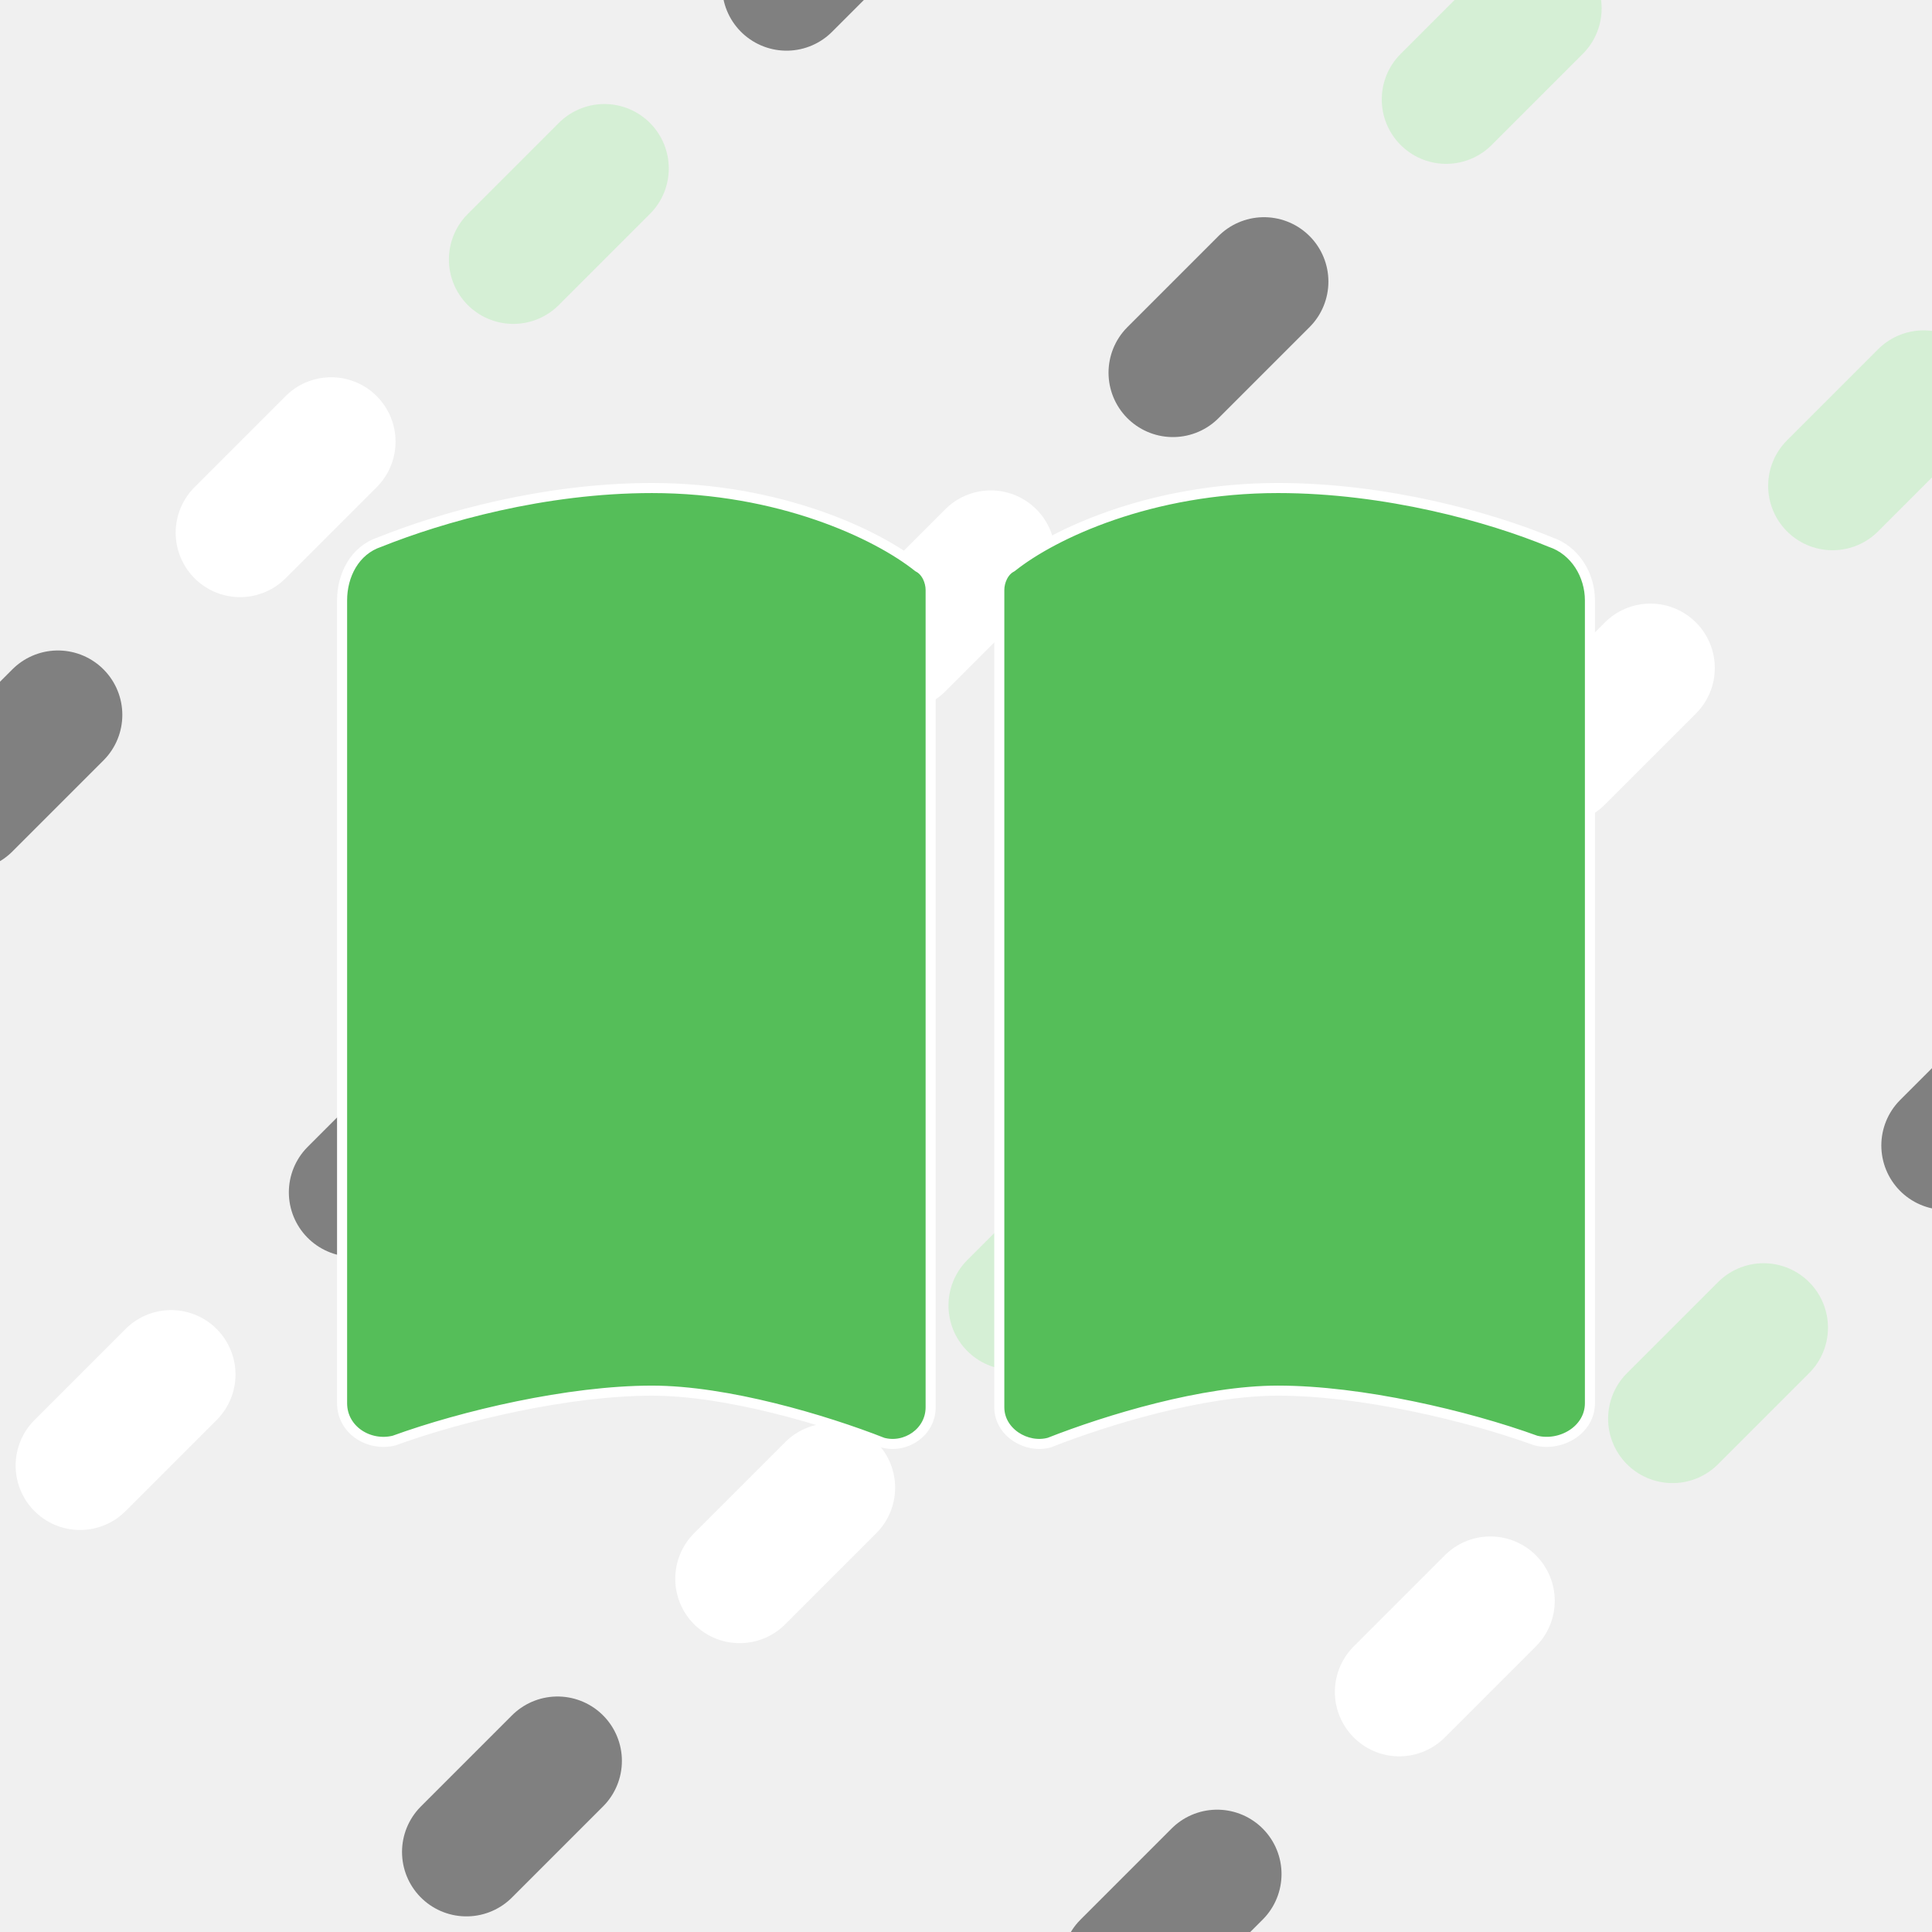
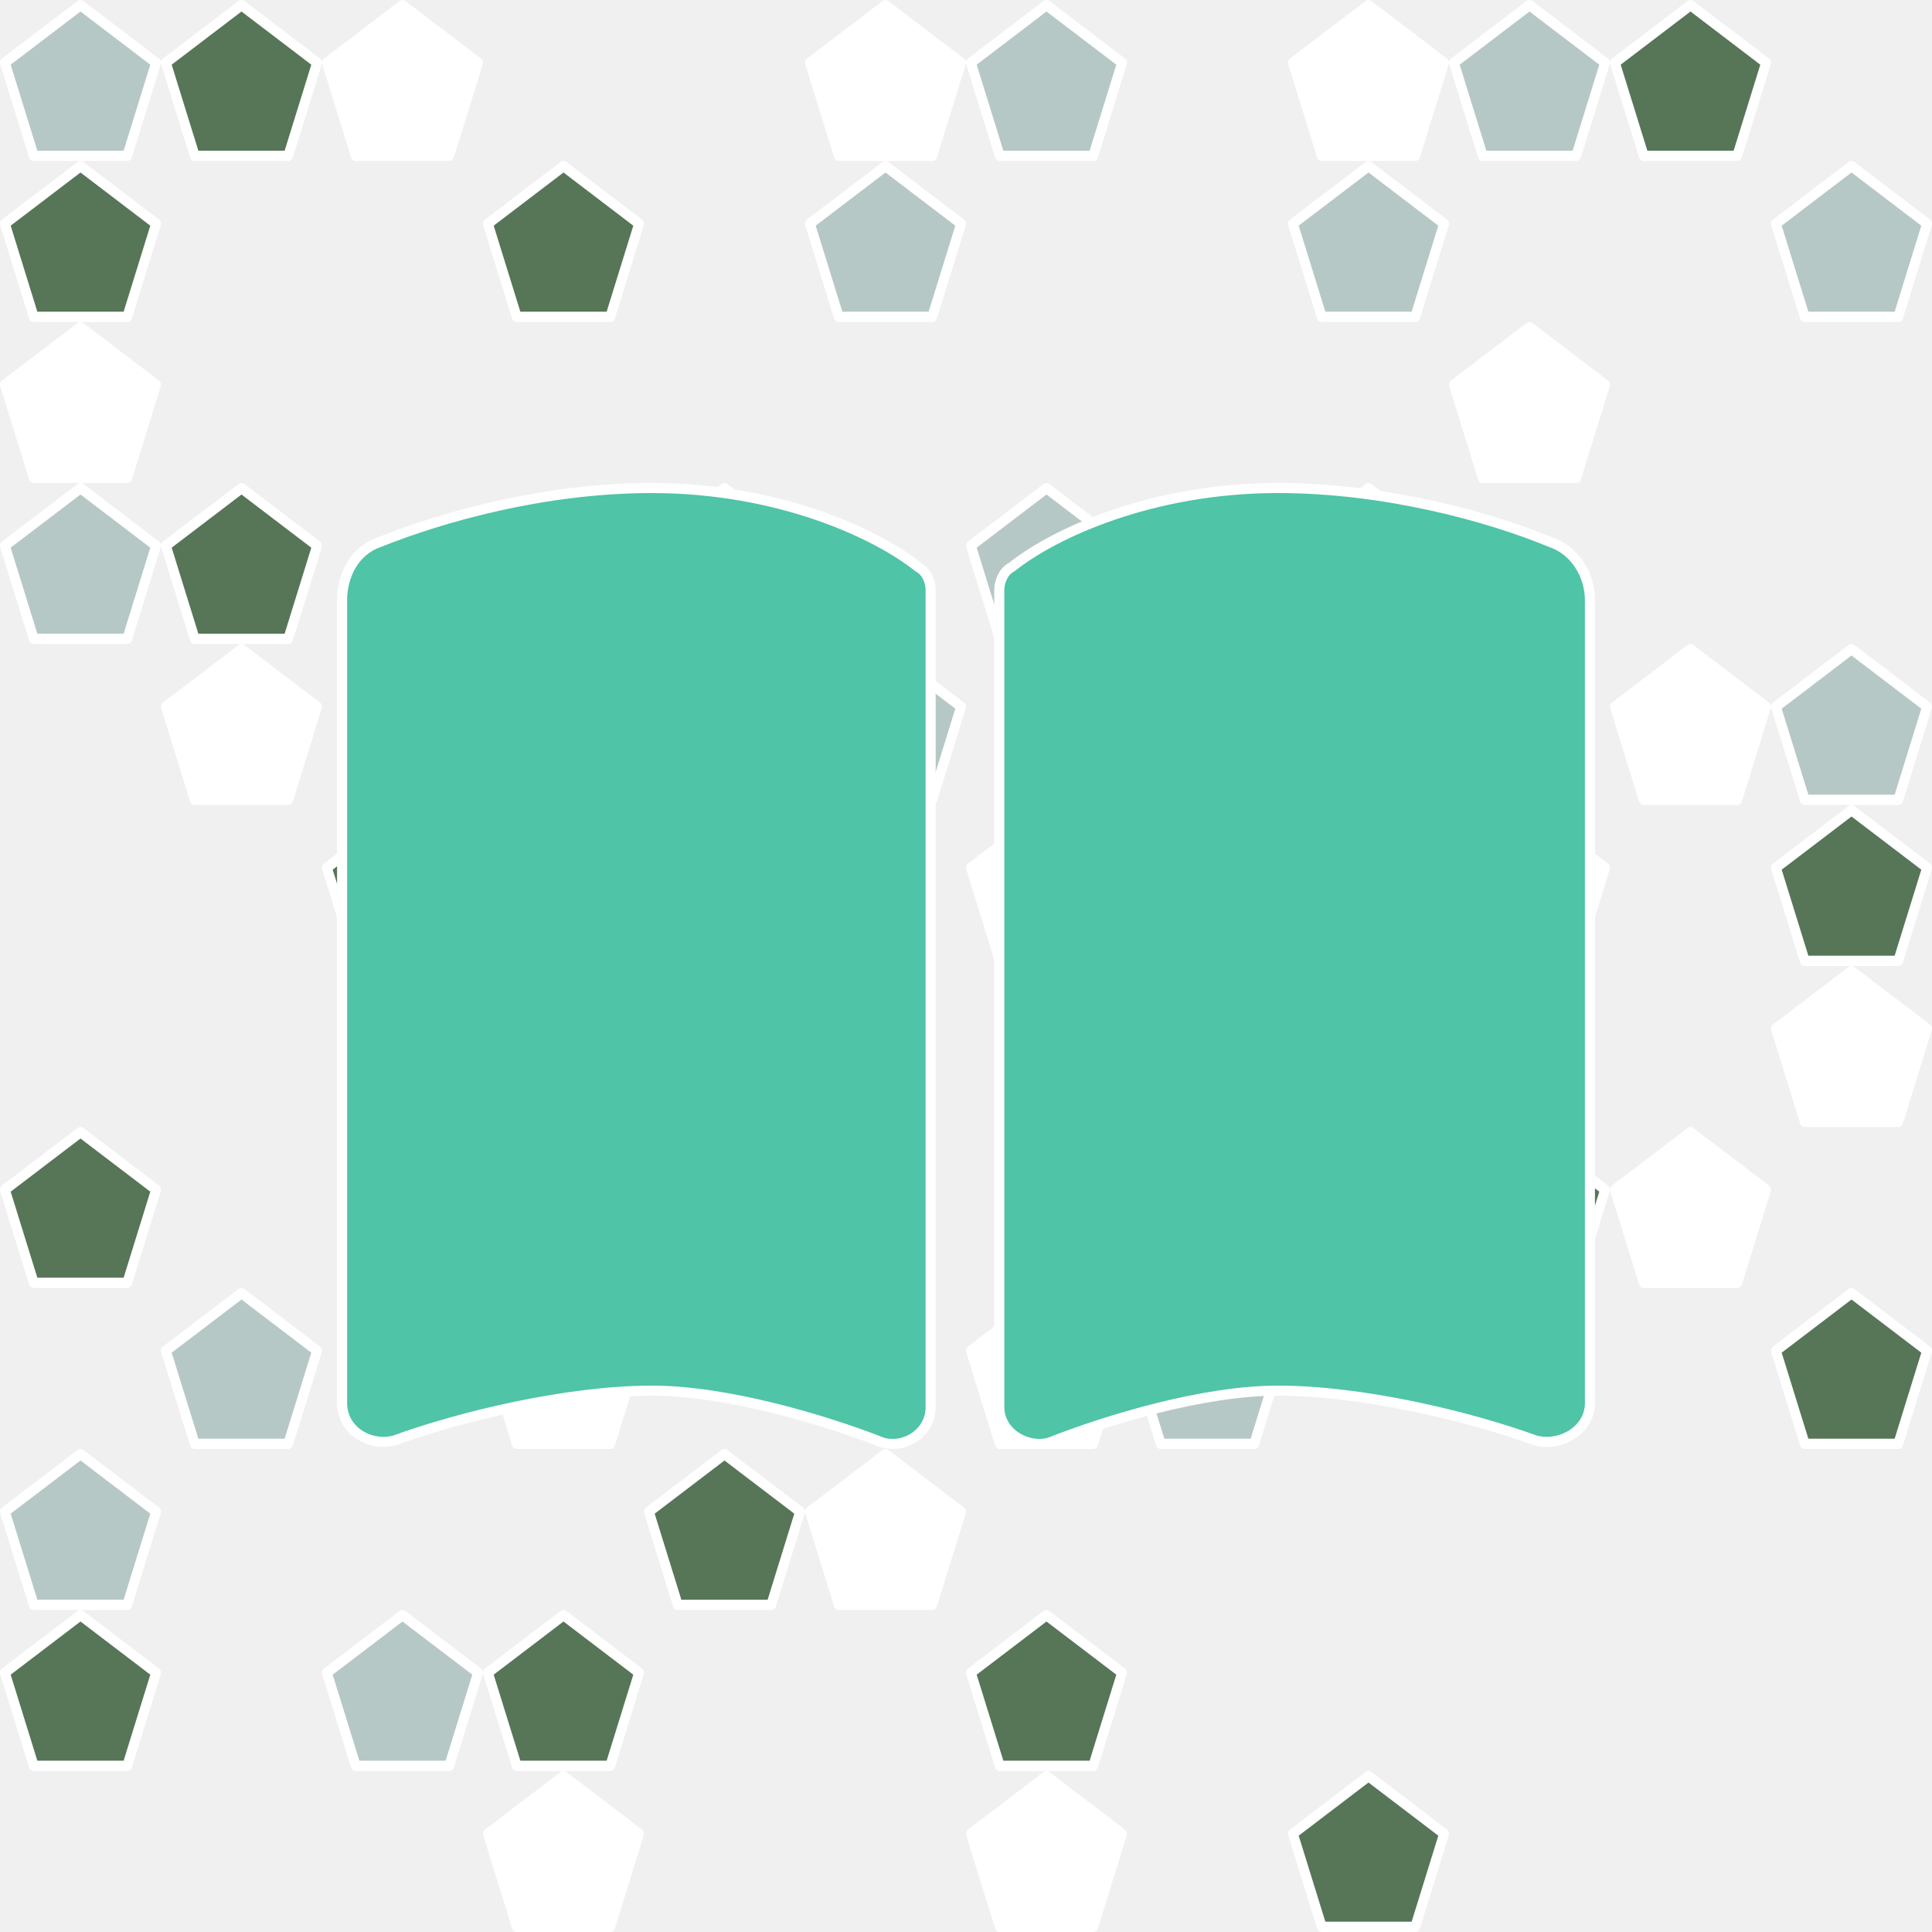
<svg xmlns="http://www.w3.org/2000/svg" width="3840" height="3840" version="1.1" viewBox="0 0 1016 1016" xml:space="preserve">
-   <g fill="#55be59" stroke-linecap="round">
-     <g stroke="#d5efd5">
-       <path d="m-304.8 711.2 1016-1016" stroke-dasharray="67.733, 541.866" stroke-dashoffset="406.4" stroke-width="67.733" />
-       <path d="m-101.6 914.4 1016-1016" stroke-dasharray="67.733,541.867" stroke-width="67.733" />
-       <path d="m101.6 1117.6 1016-1016" stroke-dasharray="67.733, 541.867" stroke-width="67.733" />
-       <path d="m304.8 1320.8 1016-1016" stroke-dasharray="67.733, 541.866" stroke-dashoffset="406.4" stroke-width="67.733" />
+   <g transform="translate(.00015708 .00015443)" stroke="#fff" stroke-dashoffset="1536" stroke-linecap="round" stroke-linejoin="round">
+     <g fill="#b6c8c5" stroke-width="12.948">
+       <path transform="matrix(.39916 .00028305 -.00027004 .41839 770.94 314.19)" d="m569.6 254-123.09 0.083-38.116-117.04 99.532-72.417 99.63 72.282z" />
+       <path transform="matrix(.39916 .00028305 -.00027004 .41839 770.94 60.192)" d="m569.6 254-123.09 0.083-38.116-117.04 99.532-72.417 99.63 72.282z" />
+       <path transform="matrix(.39916 .00028305 -.00027004 .41839 601.6 -24.475)" d="m569.6 254-123.09 0.083-38.116-117.04 99.532-72.417 99.63 72.282z" />
+       <path transform="matrix(.39916 .00028305 -.00027004 .41839 516.94 568.19)" d="m569.6 254-123.09 0.083-38.116-117.04 99.532-72.417 99.63 72.282z" />
+       <path transform="matrix(.39916 .00028305 -.00027004 .41839 516.94 314.19)" d="m569.6 254-123.09 0.083-38.116-117.04 99.532-72.417 99.63 72.282z" />
+       <path transform="matrix(.39916 .00028305 -.00027004 .41839 516.94 60.192)" d="m569.6 254-123.09 0.083-38.116-117.04 99.532-72.417 99.63 72.282z" />
+       <path transform="matrix(.39916 .00028305 -.00027004 .41839 432.27 652.86)" d="m569.6 254-123.09 0.083-38.116-117.04 99.532-72.417 99.63 72.282z" />
+       <path transform="matrix(.39916 .00028305 -.00027004 .41839 347.6 229.52)" d="m569.6 254-123.09 0.083-38.116-117.04 99.532-72.417 99.63 72.282z" />
+       <path transform="matrix(.39916 .00028305 -.00027004 .41839 347.6 -24.475)" d="m569.6 254-123.09 0.083-38.116-117.04 99.532-72.417 99.63 72.282z" />
+       <path transform="matrix(.39916 .00028305 -.00027004 .41839 262.94 314.19)" d="m569.6 254-123.09 0.083-38.116-117.04 99.532-72.417 99.63 72.282z" />
+       <path transform="matrix(.39916 .00028305 -.00027004 .41839 262.94 60.192)" d="m569.6 254-123.09 0.083-38.116-117.04 99.532-72.417 99.63 72.282z" />
+       <path transform="matrix(.39916 .00028305 -.00027004 .41839 178.27 398.86)" d="m569.6 254-123.09 0.083-38.116-117.04 99.532-72.417 99.63 72.282z" />
+       <path transform="matrix(.39916 .00028305 -.00027004 .41839 8.9362 822.19)" d="m569.6 254-123.09 0.083-38.116-117.04 99.532-72.417 99.63 72.282z" />
+       <path transform="matrix(.39916 .00028305 -.00027004 .41839 -75.73 652.86)" d="m569.6 254-123.09 0.083-38.116-117.04 99.532-72.417 99.63 72.282z" />
+       <path transform="matrix(.39916 .00028305 -.00027004 .41839 -160.4 737.52)" d="m569.6 254-123.09 0.083-38.116-117.04 99.532-72.417 99.63 72.282z" />
+       <path transform="matrix(.39916 .00028305 -.00027004 .41839 -160.4 229.52)" d="m569.6 254-123.09 0.083-38.116-117.04 99.532-72.417 99.63 72.282z" />
+       <path transform="matrix(.39916 .00028305 -.00027004 .41839 -160.4 -24.475)" d="m569.6 254-123.09 0.083-38.116-117.04 99.532-72.417 99.63 72.282z" />
    </g>
-     <g stroke="#808080">
-       <path d="m-304.8 711.2 1016-1016" stroke-dasharray="67.733, 541.866" stroke-dashoffset="203.2" stroke-width="67.733" />
-       <path d="m-101.6 914.4 1016-1016" stroke-dasharray="67.733,541.867" stroke-dashoffset="203.2" stroke-width="67.733" />
-       <path d="m101.6 1117.6 1016-1016" stroke-dasharray="67.733, 541.866" stroke-dashoffset="406.4" stroke-width="67.733" />
-       <path d="m304.8 1320.8 1016-1016" stroke-dasharray="67.733, 541.866" stroke-dashoffset="203.2" stroke-width="67.733" />
+     <g fill="#577557" stroke-width="12.949">
+       <path transform="matrix(.39916 .00028305 -.00027004 .41839 770.94 652.86)" d="m569.6 254-123.09 0.083-38.116-117.04 99.532-72.417 99.63 72.282z" />
+       <path transform="matrix(.39916 .00028305 -.00027004 .41839 770.94 398.86)" d="m569.6 254-123.09 0.083-38.116-117.04 99.532-72.417 99.63 72.282z" />
+       <path transform="matrix(.39916 .00028305 -.00027004 .41839 686.27 -24.475)" d="m569.6 254-123.09 0.083-38.116-117.04 99.532-72.417 99.63 72.282z" />
+       <path transform="matrix(.39916 .00028305 -.00027004 .41839 601.6 568.19)" d="m569.6 254-123.09 0.083-38.116-117.04 99.532-72.417 99.63 72.282z" />
+       <path transform="matrix(.39916 .00028305 -.00027004 .41839 516.94 906.86)" d="m569.6 254-123.09 0.083-38.116-117.04 99.532-72.417 99.63 72.282z" />
+       <path transform="matrix(.39916 .00028305 -.00027004 .41839 347.6 822.19)" d="m569.6 254-123.09 0.083-38.116-117.04 99.532-72.417 99.63 72.282z" />
+       <path transform="matrix(.39916 .00028305 -.00027004 .41839 178.27 737.52)" d="m569.6 254-123.09 0.083-38.116-117.04 99.532-72.417 99.63 72.282z" />
+       <path transform="matrix(.39916 .00028305 -.00027004 .41839 178.27 483.52)" d="m569.6 254-123.09 0.083-38.116-117.04 99.532-72.417 99.63 72.282z" />
+       <path transform="matrix(.39916 .00028305 -.00027004 .41839 178.27 229.53)" d="m569.6 254-123.09 0.083-38.116-117.04 99.532-72.417 99.63 72.282z" />
+       <path transform="matrix(.39916 .00028305 -.00027004 .41839 93.604 822.19)" d="m569.6 254-123.09 0.083-38.116-117.04 99.532-72.417 99.63 72.282z" />
+       <path transform="matrix(.39916 .00028305 -.00027004 .41839 93.604 568.19)" d="m569.6 254-123.09 0.083-38.116-117.04 99.532-72.417 99.63 72.282z" />
+       <path transform="matrix(.39916 .00028305 -.00027004 .41839 93.604 314.19)" d="m569.6 254-123.09 0.083-38.116-117.04 99.532-72.417 99.63 72.282z" />
+       <path transform="matrix(.39916 .00028305 -.00027004 .41839 93.604 60.192)" d="m569.6 254-123.09 0.083-38.116-117.04 99.532-72.417 99.63 72.282z" />
+       <path transform="matrix(.39916 .00028305 -.00027004 .41839 8.937 398.86)" d="m569.6 254-123.09 0.083-38.116-117.04 99.532-72.417 99.63 72.282z" />
+       <path transform="matrix(.39916 .00028305 -.00027004 .41839 -75.73 229.53)" d="m569.6 254-123.09 0.083-38.116-117.04 99.532-72.417 99.63 72.282z" />
+       <path transform="matrix(.39916 .00028305 -.00027004 .41839 -75.73 -24.475)" d="m569.6 254-123.09 0.083-38.116-117.04 99.532-72.417 99.63 72.282z" />
+       <path transform="matrix(.39916 .00028305 -.00027004 .41839 -160.4 822.19)" d="m569.6 254-123.09 0.083-38.116-117.04 99.532-72.417 99.63 72.282z" />
+       <path transform="matrix(.39916 .00028305 -.00027004 .41839 -160.4 568.19)" d="m569.6 254-123.09 0.083-38.116-117.04 99.532-72.417 99.63 72.282z" />
+       <path transform="matrix(.39916 .00028305 -.00027004 .41839 -160.4 60.192)" d="m569.6 254-123.09 0.083-38.116-117.04 99.532-72.417 99.63 72.282z" />
    </g>
  </g>
-   <g fill="#55be59" stroke="#fff" stroke-linecap="round">
-     <path d="m-304.8 711.2 1016-1016" stroke-dasharray="67.733, 541.866" stroke-width="67.733" />
-     <path d="m-101.6 914.4 1016-1016" stroke-dasharray="67.733,541.867" stroke-dashoffset="406.4" stroke-width="67.733" />
-     <path d="m101.6 1117.6 1016-1016" stroke-dasharray="67.733, 541.866" stroke-dashoffset="203.2" stroke-width="67.733" />
-     <path d="m304.8 1320.8 1016-1016" stroke-dasharray="67.733, 541.866" stroke-width="67.733" />
+   <g transform="translate(.00015708 .00015443)" fill="#fff" stroke="#fff" stroke-dashoffset="1536" stroke-linecap="round" stroke-linejoin="round" stroke-width="12.949">
+     <path transform="matrix(.39916 .00028305 -.00027004 .41839 770.94 483.52)" d="m569.6 254-123.09 0.083-38.116-117.04 99.532-72.417 99.63 72.282z" />
+     <path transform="matrix(.39916 .00028305 -.00027004 .41839 686.27 568.19)" d="m569.6 254-123.09 0.083-38.116-117.04 99.532-72.417 99.63 72.282z" />
+     <path transform="matrix(.39916 .00028305 -.00027004 .41839 686.27 314.19)" d="m569.6 254-123.09 0.083-38.116-117.04 99.532-72.417 99.63 72.282z" />
+     <path transform="matrix(.39916 .00028305 -.00027004 .41839 601.6 398.86)" d="m569.6 254-123.09 0.083-38.116-117.04 99.532-72.417 99.63 72.282z" />
+     <path transform="matrix(.39916 .00028305 -.00027004 .41839 601.6 144.86)" d="m569.6 254-123.09 0.083-38.116-117.04 99.532-72.417 99.63 72.282z" />
+     <path transform="matrix(.39916 .00028305 -.00027004 .41839 516.94 229.53)" d="m569.6 254-123.09 0.083-38.116-117.04 99.532-72.417 99.63 72.282z" />
+     <path transform="matrix(.39916 .00028305 -.00027004 .41839 516.94 -24.475)" d="m569.6 254-123.09 0.083-38.116-117.04 99.532-72.417 99.63 72.282z" />
+     <path transform="matrix(.39916 .00028305 -.00027004 .41839 347.6 906.86)" d="m569.6 254-123.09 0.083-38.116-117.04 99.532-72.417 99.63 72.282z" />
+     <path transform="matrix(.39916 .00028305 -.00027004 .41839 347.6 652.86)" d="m569.6 254-123.09 0.083-38.116-117.04 99.532-72.417 99.63 72.282z" />
+     <path transform="matrix(.39916 .00028305 -.00027004 .41839 347.6 398.86)" d="m569.6 254-123.09 0.083-38.116-117.04 99.532-72.417 99.63 72.282z" />
+     <path transform="matrix(.39916 .00028305 -.00027004 .41839 262.94 737.52)" d="m569.6 254-123.09 0.083-38.116-117.04 99.532-72.417 99.63 72.282z" />
+     <path transform="matrix(.39916 .00028305 -.00027004 .41839 262.94 -24.475)" d="m569.6 254-123.09 0.083-38.116-117.04 99.532-72.417 99.63 72.282z" />
+     <path transform="matrix(.39916 .00028305 -.00027004 .41839 178.27 568.19)" d="m569.6 254-123.09 0.083-38.116-117.04 99.532-72.417 99.63 72.282z" />
+     <path transform="matrix(.39916 .00028305 -.00027004 .41839 93.603 906.86)" d="m569.6 254-123.09 0.083-38.116-117.04 99.532-72.417 99.63 72.282z" />
+     <path transform="matrix(.39916 .00028305 -.00027004 .41839 93.603 652.86)" d="m569.6 254-123.09 0.083-38.116-117.04 99.532-72.417 99.63 72.282z" />
+     <path transform="matrix(.39916 .00028305 -.00027004 .41839 8.9368 -24.475)" d="m569.6 254-123.09 0.083-38.116-117.04 99.532-72.417 99.63 72.282z" />
+     <path transform="matrix(.39916 .00028305 -.00027004 .41839 -75.73 314.19)" d="m569.6 254-123.09 0.083-38.116-117.04 99.532-72.417 99.63 72.282z" />
+     <path transform="matrix(.39916 .00028305 -.00027004 .41839 -160.4 144.86)" d="m569.6 254-123.09 0.083-38.116-117.04 99.532-72.417 99.63 72.282z" />
  </g>
-   <g>
-     <path d="m464.25 758.65c12.031 3.281 25.155-5.468 25.155-18.593v-429.82c0-4.375-2.187-9.843-6.562-12.031-21.874-17.499-73.278-41.561-139.99-41.561-56.872 0-110.46 15.312-143.27 28.436-13.124 4.375-19.687 17.499-19.687 30.624v422.17c0 14.218 14.218 22.968 27.342 19.687 36.092-13.124 91.871-26.249 135.62-26.249 39.373 0 90.777 15.312 121.4 27.342zm87.496 0c30.624-12.031 80.934-27.342 120.31-27.342 43.748 0 99.527 13.124 135.62 26.249 13.124 3.281 28.436-5.468 28.436-19.687v-422.17c0-13.124-7.656-26.249-20.78-30.624-31.717-13.124-86.402-28.436-143.27-28.436-66.716 0-118.12 24.061-139.99 41.561-4.375 2.187-6.562 7.656-6.562 12.031v429.82c0 13.124 14.218 21.874 26.249 18.593z" fill="#55be59" stroke="#fff" stroke-linecap="round" stroke-linejoin="round" stroke-width="5.292" aria-label="" />
-   </g>
+   <path d="m464.25 758.65c12.031 3.281 25.155-5.468 25.155-18.593v-429.82c0-4.375-2.187-9.843-6.562-12.031-21.874-17.499-73.278-41.561-139.99-41.561-56.872 0-110.46 15.312-143.27 28.436-13.124 4.375-19.687 17.499-19.687 30.624v422.17c0 14.218 14.218 22.968 27.342 19.687 36.092-13.124 91.871-26.249 135.62-26.249 39.373 0 90.777 15.312 121.4 27.343zm87.496 0c30.624-12.031 80.934-27.343 120.31-27.343 43.748 0 99.527 13.124 135.62 26.249 13.124 3.281 28.436-5.468 28.436-19.687v-422.17c0-13.124-7.656-26.249-20.78-30.624-31.717-13.124-86.402-28.436-143.27-28.436-66.716 0-118.12 24.061-139.99 41.561-4.375 2.187-6.562 7.656-6.562 12.031v429.82c0 13.124 14.218 21.874 26.249 18.593z" fill="#4fc4a7" stroke="#fff" stroke-linecap="round" stroke-linejoin="round" stroke-width="5.292" aria-label="" />
</svg>
